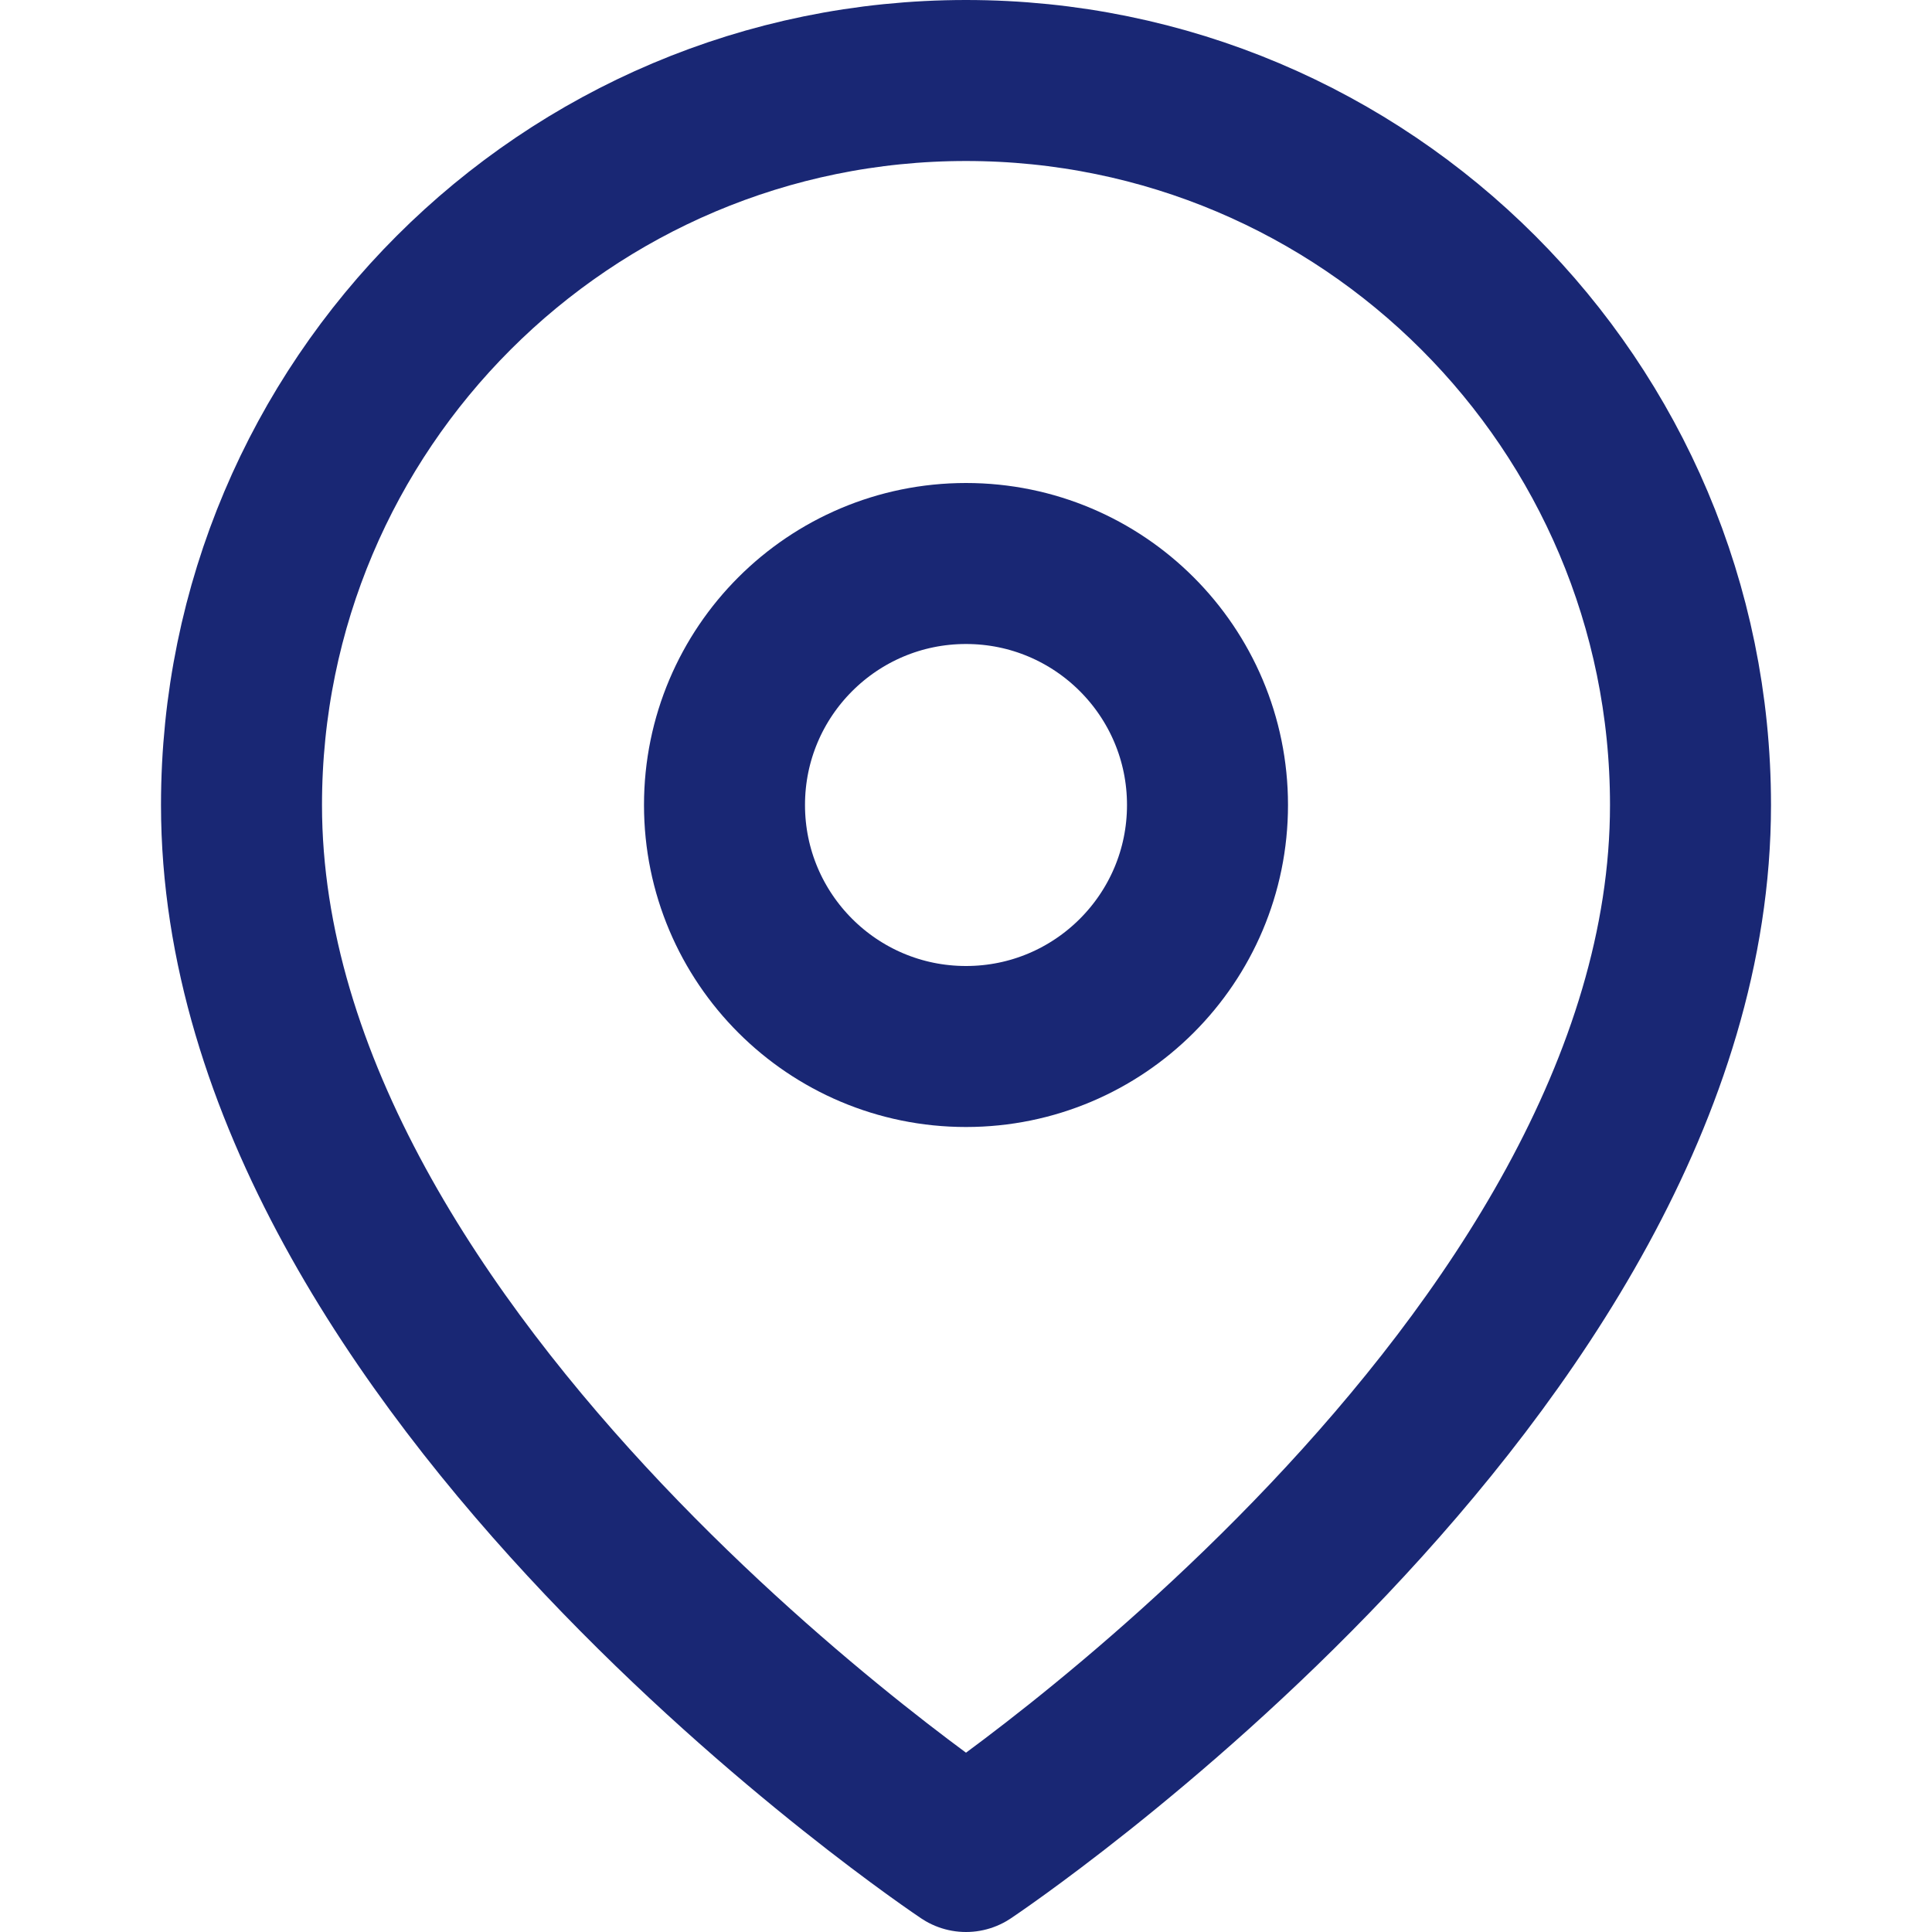
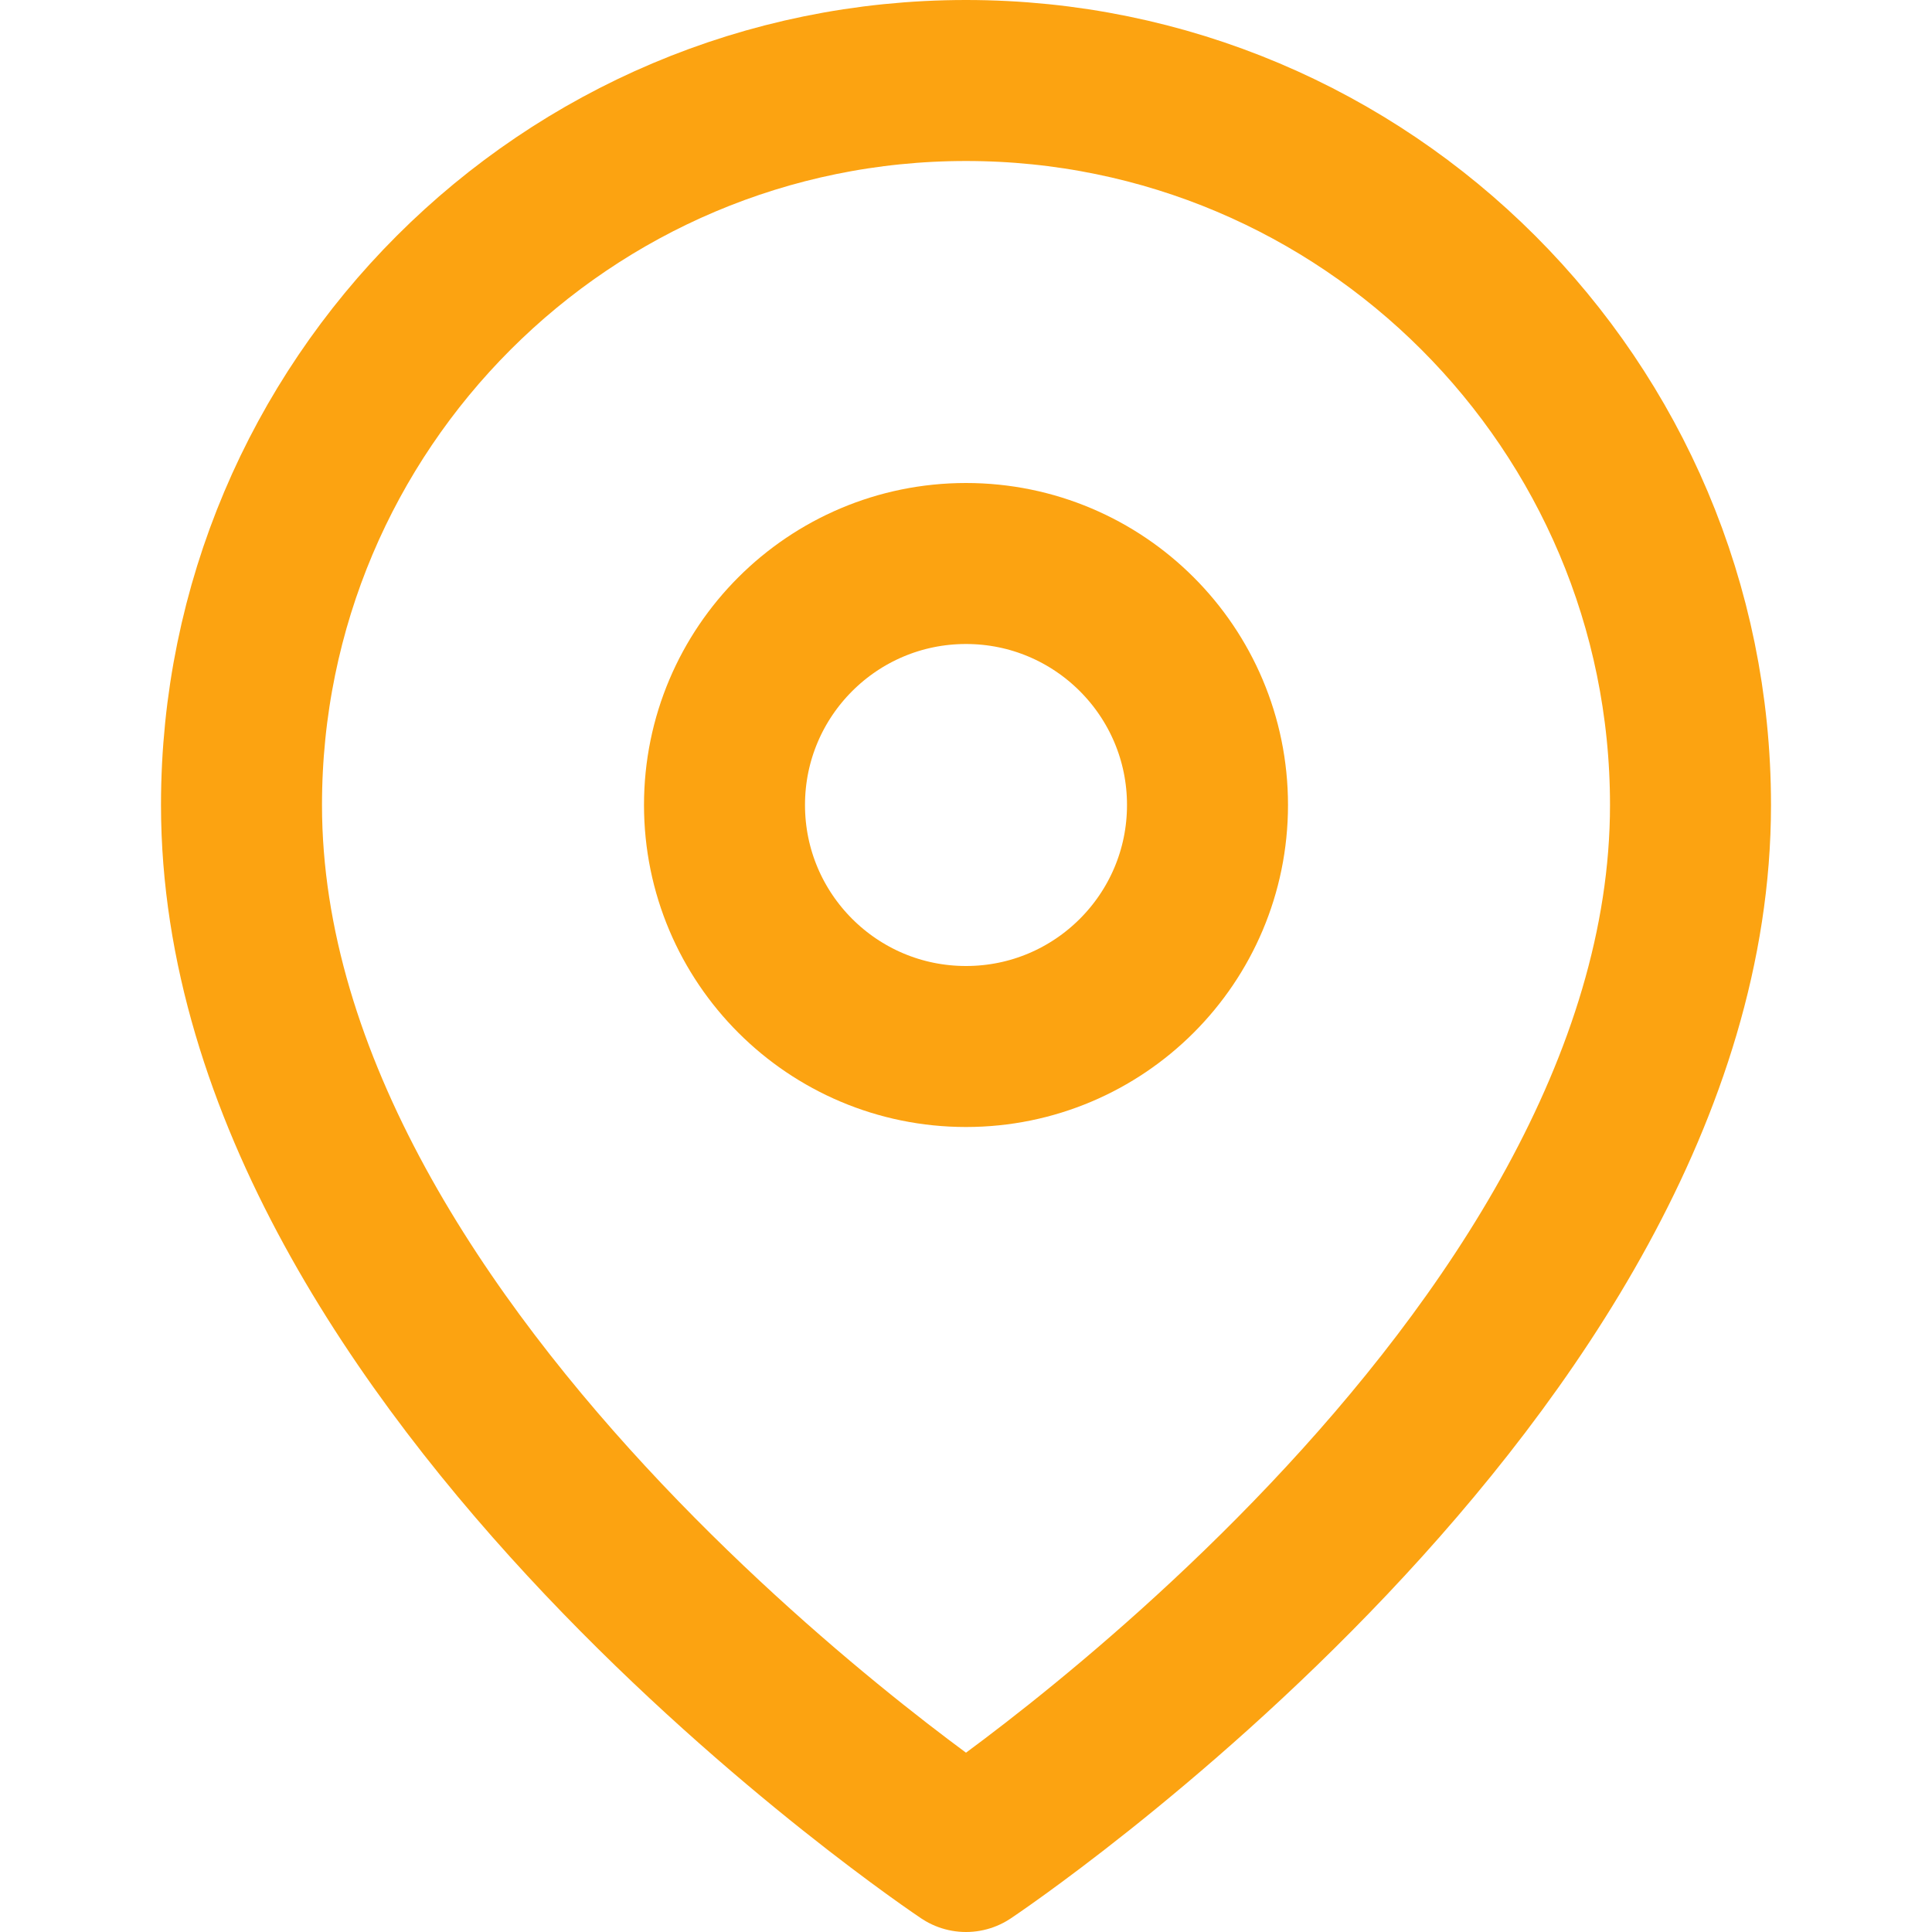
- <svg xmlns="http://www.w3.org/2000/svg" width="52" height="52" viewBox="0 0 24 24" fill="none" stroke="#192774" stroke-width="2" stroke-linecap="round" stroke-linejoin="round" class="feather feather-map-pin">
+ <svg xmlns="http://www.w3.org/2000/svg" width="52" height="52" viewBox="0 0 24 24" fill="none" stroke="#fca311" stroke-width="2" stroke-linecap="round" stroke-linejoin="round" class="feather feather-map-pin">
  <path d="M21 10c0 7-9 13-9 13s-9-6-9-13a9 9 0 0 1 18 0z" />
  <circle cx="12" cy="10" r="3" />
</svg>
